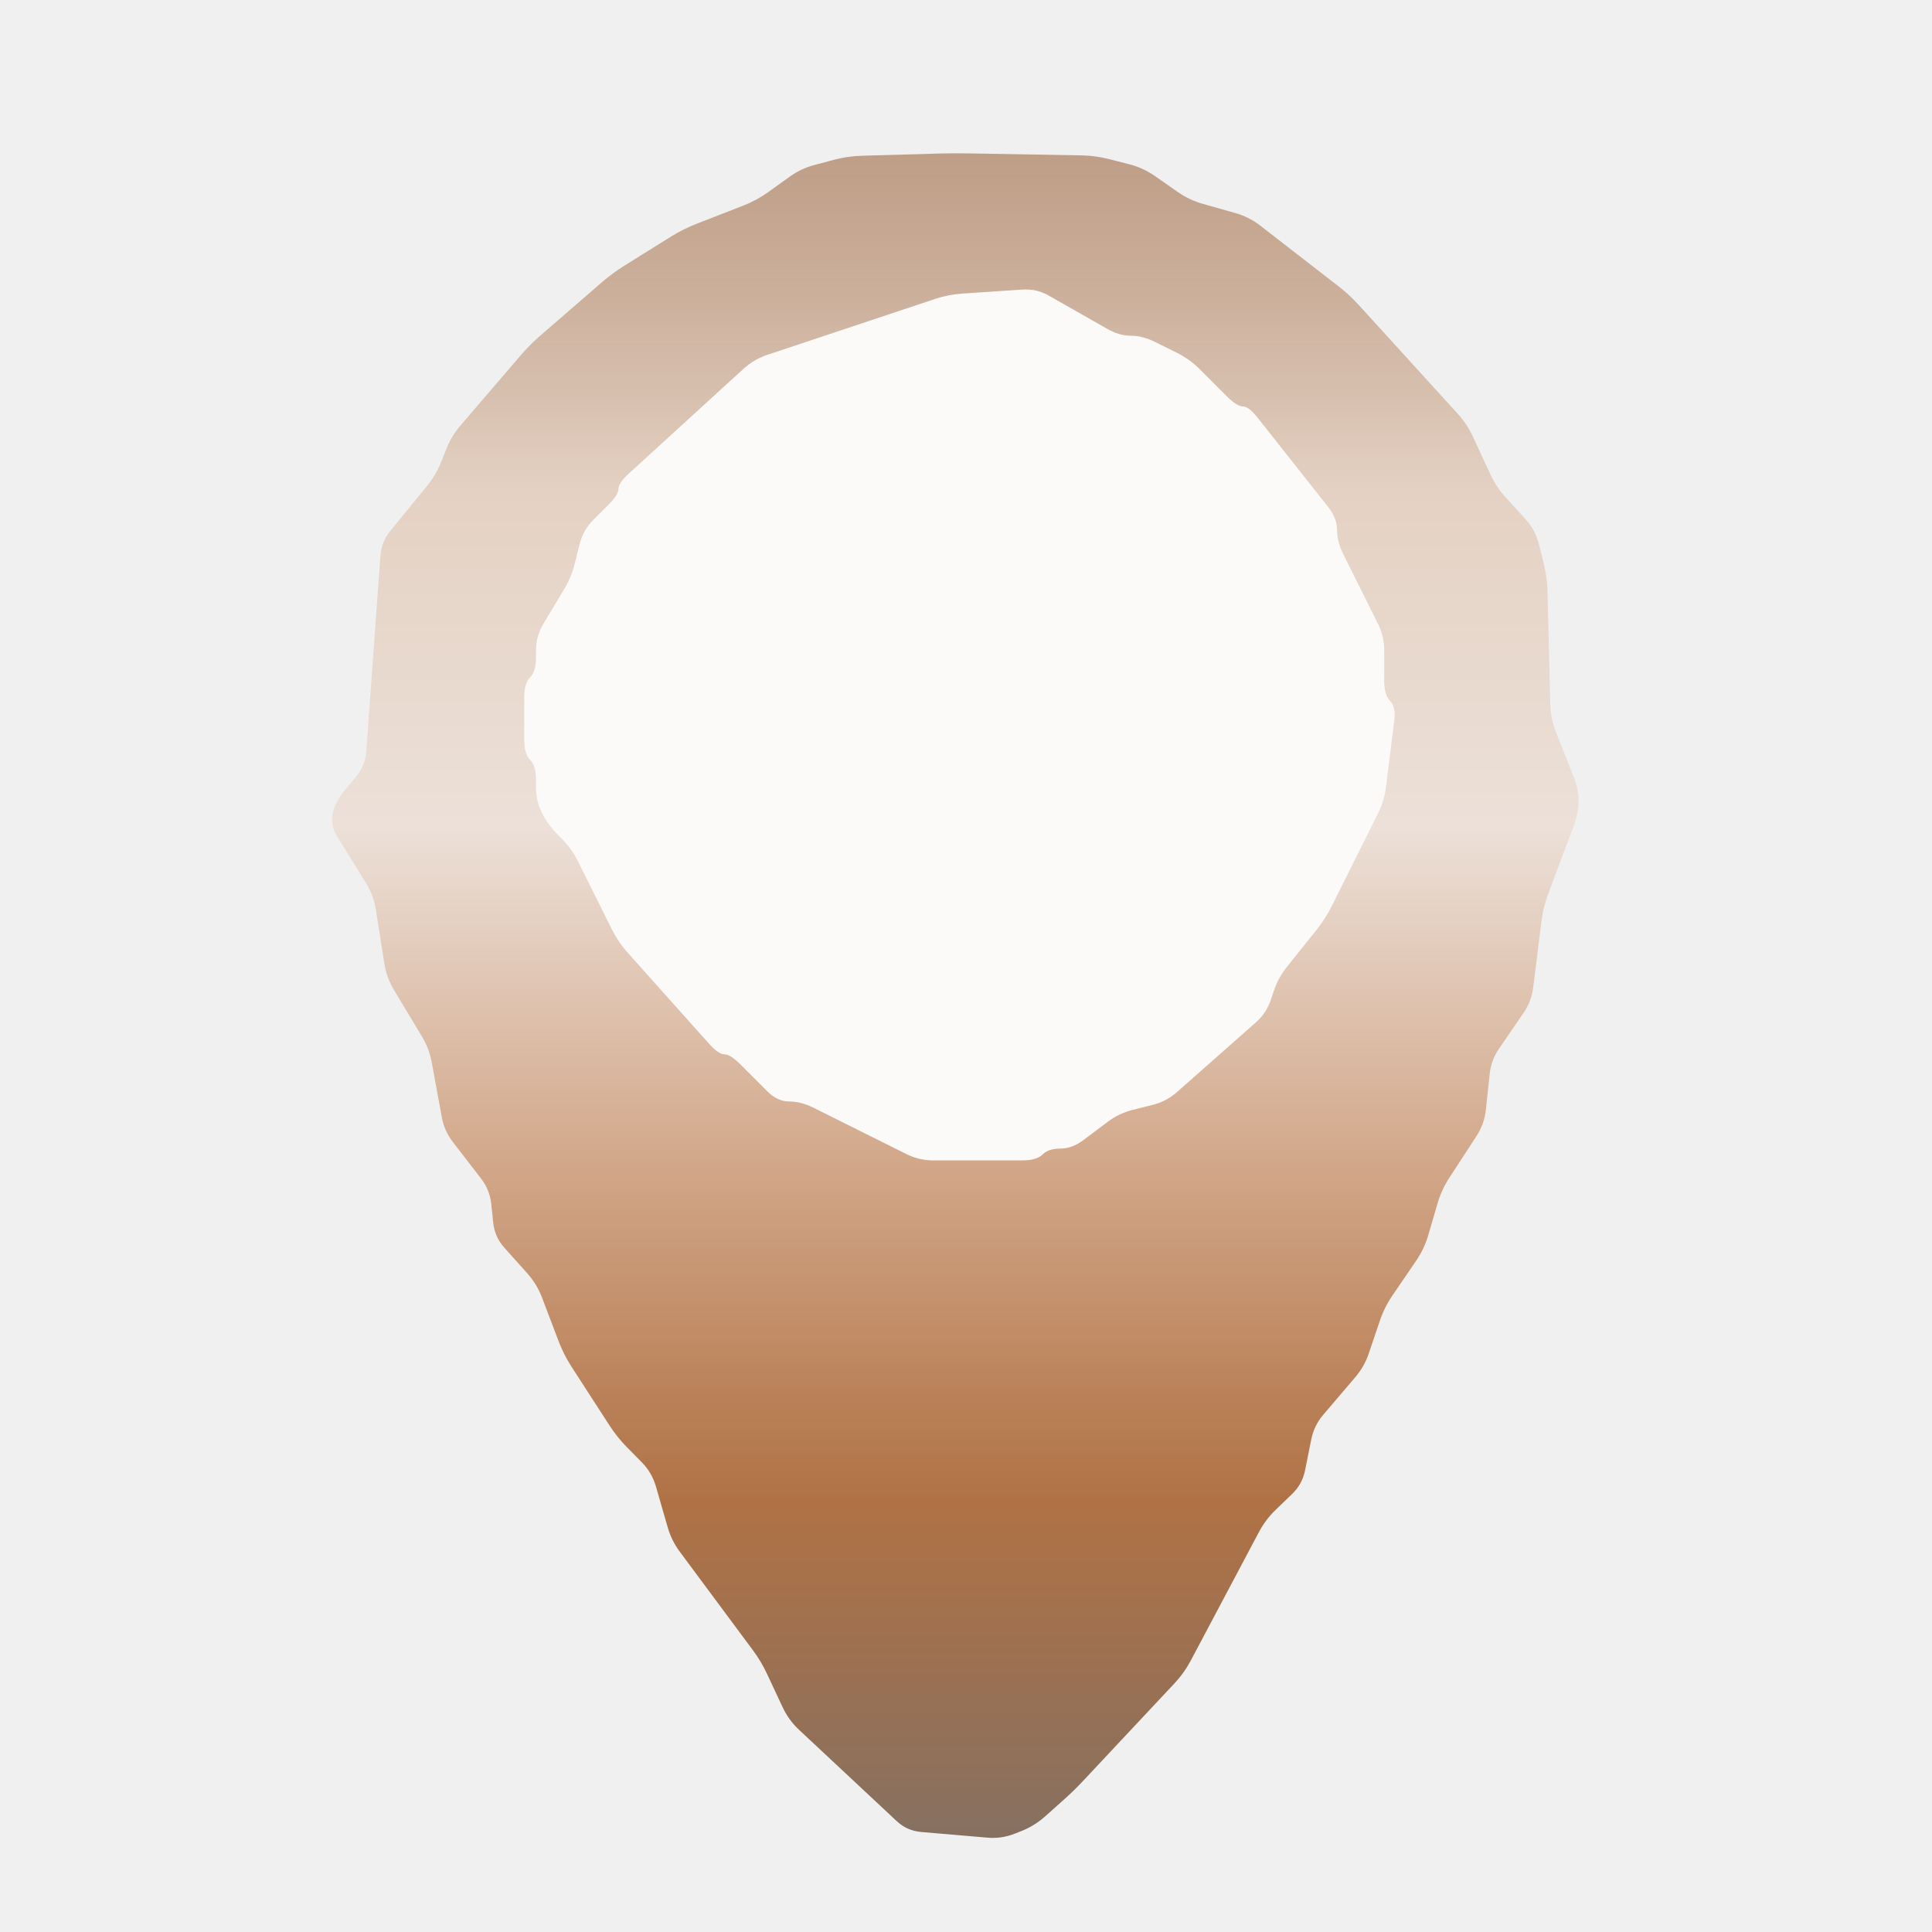
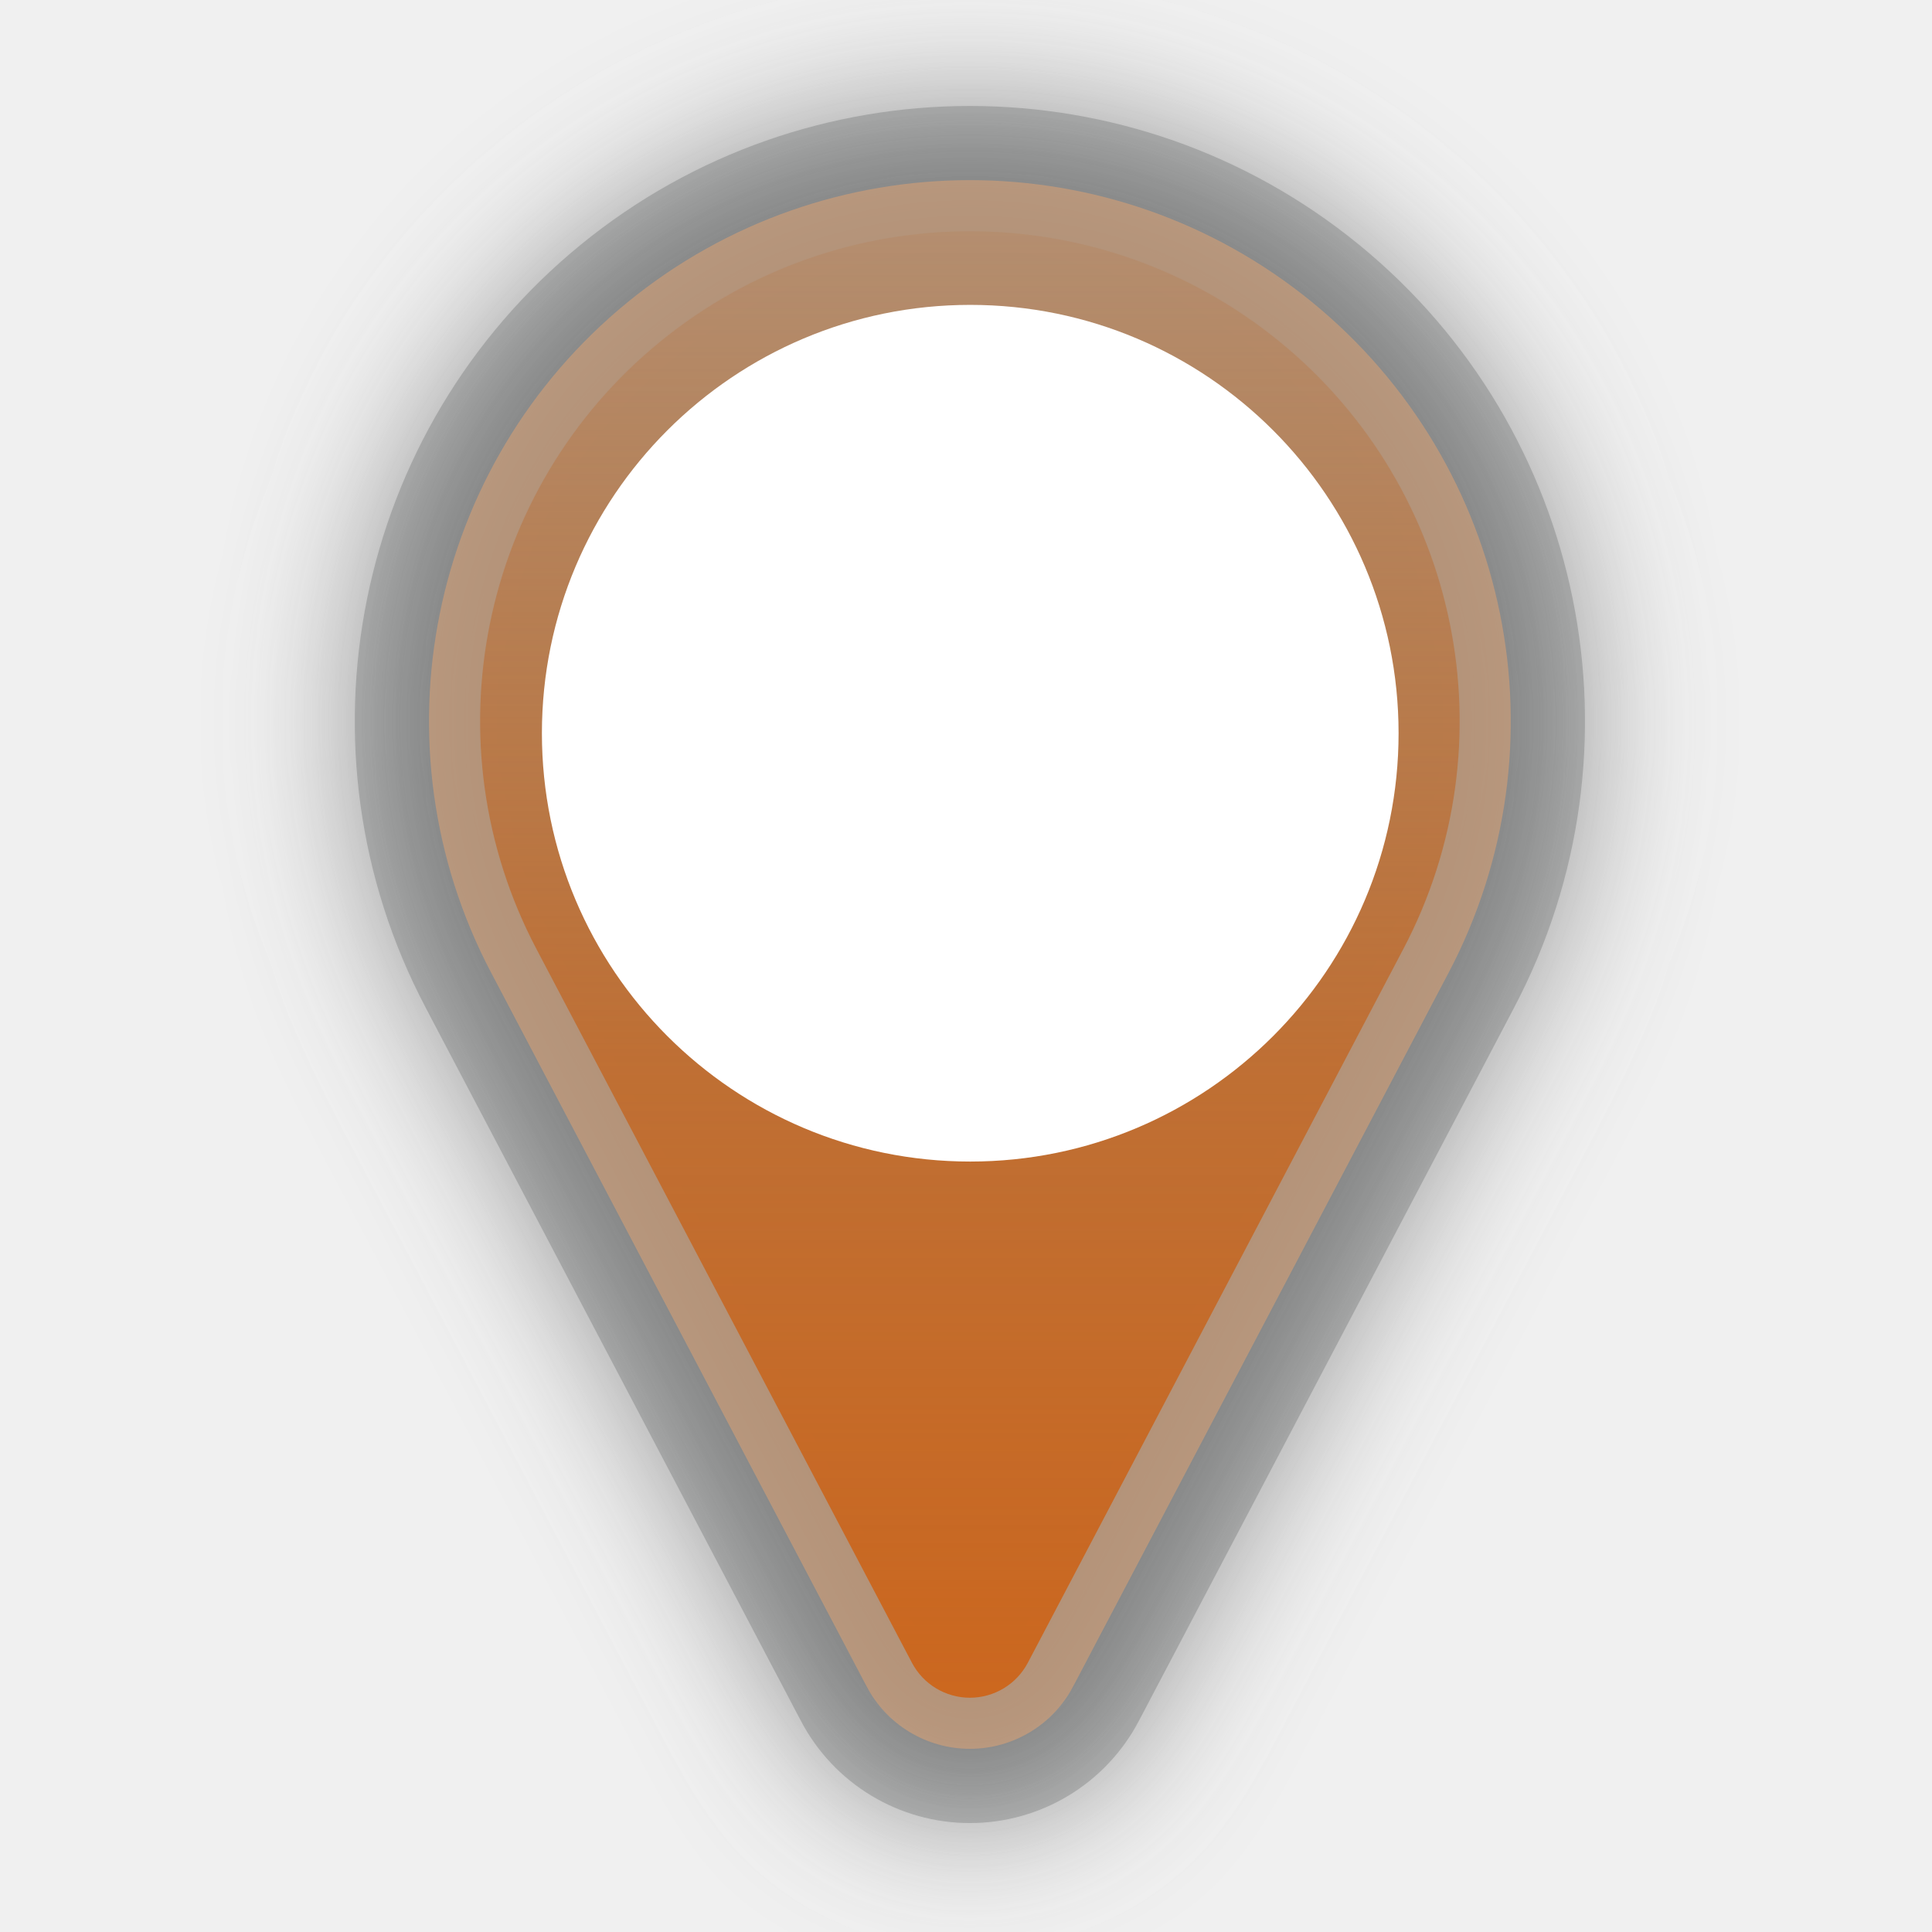
<svg xmlns="http://www.w3.org/2000/svg" width="41" height="41" viewBox="0 0 41 41">
  <defs>
-     <linearGradient id="g" x1="0" y1="0" x2="0" y2="1">
-       <stop offset="0.000" stop-color="#b2896c" stop-opacity="0.796" />
-       <stop offset="0.200" stop-color="#e4d1c3" stop-opacity="1.000" />
-       <stop offset="0.400" stop-color="#ece0d8" stop-opacity="1.000" />
-       <stop offset="0.600" stop-color="#d2a789" stop-opacity="1.000" />
-       <stop offset="0.800" stop-color="#ac6a3a" stop-opacity="0.941" />
-       <stop offset="1.000" stop-color="#836d5d" stop-opacity="0.976" />
+     <linearGradient id="body" x1="0" y1="2.25" x2="0" y2="38.69" gradientUnits="userSpaceOnUse">
+       <stop offset="0" stop-color="#b3550a" stop-opacity="0.000" />
+       <stop offset="0.55" stop-color="#c45e13" stop-opacity="0.670" />
+       <stop offset="1" stop-color="#cf661b" stop-opacity="1.000" />
    </linearGradient>
+     <filter id="halo" x="-30%" y="-30%" width="160%" height="160%">
+       <feGaussianBlur stdDeviation="1.40" />
+     </filter>
  </defs>
-   <g transform="scale(0.25)" fill="url(#g)" fill-rule="evenodd">
-     <path d="M79.80,13.03 L79.80,13.03 Q81.00,13.00 82.20,13.02 L91.80,13.19 Q93.00,13.21 94.16,13.51 L95.84,13.94 Q97.00,14.23 97.99,14.91 L100.01,16.32 Q101.00,17.00 102.16,17.32 L104.84,18.08 Q106.00,18.40 106.95,19.13 L113.58,24.27 Q114.53,25.00 115.34,25.89 L123.73,35.11 Q124.54,36.00 125.04,37.09 L126.50,40.24 Q127.00,41.33 127.81,42.22 L129.53,44.11 Q130.33,45.00 130.62,46.16 L131.04,47.84 Q131.33,49.00 131.36,50.20 L131.60,59.80 Q131.62,61.00 132.07,62.12 L133.56,65.88 Q134.00,67.00 134.00,68.00 L134.00,68.00 Q134.00,69.00 133.58,70.12 L131.42,75.88 Q131.00,77.00 130.85,78.19 L130.15,83.81 Q130.00,85.00 129.32,85.99 L127.25,89.01 Q126.57,90.00 126.45,91.19 L126.13,94.21 Q126.00,95.40 125.35,96.41 L123.02,99.99 Q122.36,101.00 122.03,102.15 L121.24,104.85 Q120.90,106.00 120.23,106.99 L118.17,110.01 Q117.50,111.00 117.12,112.14 L116.20,114.86 Q115.82,116.00 115.04,116.91 L112.33,120.09 Q111.55,121.00 111.31,122.18 L110.78,124.82 Q110.54,126.00 109.67,126.83 L108.28,128.17 Q107.42,129.00 106.86,130.06 L101.09,140.94 Q100.53,142.00 99.71,142.88 L91.99,151.12 Q91.17,152.00 90.27,152.80 L88.70,154.20 Q87.80,155.00 86.68,155.44 L86.12,155.66 Q85.00,156.10 83.80,155.99 L78.20,155.51 Q77.00,155.41 76.12,154.59 L67.81,146.82 Q66.94,146.00 66.43,144.91 L65.11,142.09 Q64.60,141.00 63.88,140.04 L57.72,131.74 Q57.00,130.78 56.67,129.62 L55.67,126.15 Q55.33,125.00 54.49,124.14 L53.23,122.86 Q52.38,122.00 51.73,120.99 L48.51,116.01 Q47.86,115.00 47.43,113.88 L46.00,110.12 Q45.57,109.00 44.77,108.10 L42.80,105.90 Q42.00,105.00 41.87,103.81 L41.70,102.19 Q41.57,101.00 40.84,100.05 L38.45,96.95 Q37.71,96.00 37.50,94.82 L36.65,90.18 Q36.43,89.00 35.81,87.97 L33.44,84.03 Q32.82,83.00 32.63,81.81 L31.90,77.19 Q31.71,76.00 31.08,74.98 L28.63,71.02 Q28.00,70.00 28.25,69.00 L28.25,69.00 Q28.50,68.00 29.27,67.08 L30.23,65.92 Q31.00,65.00 31.09,63.80 L32.29,47.20 Q32.38,46.00 33.13,45.07 L36.24,41.26 Q37.00,40.33 37.45,39.22 L37.89,38.11 Q38.33,37.00 39.11,36.09 L44.22,30.14 Q45.00,29.23 45.91,28.45 L51.09,23.96 Q52.00,23.18 53.02,22.54 L56.98,20.07 Q58.00,19.44 59.12,19.00 L63.13,17.44 Q64.25,17.00 65.22,16.30 L67.03,15.00 Q68.00,14.30 69.16,14.00 L70.84,13.55 Q72.00,13.25 73.20,13.22 Z" />
-   </g>
-   <g transform="scale(0.25)" fill="#fcfaf8" fill-rule="evenodd">
-     <path d="M79.36,25.38 L79.36,25.38 Q80.50,25.00 81.70,24.92 L86.80,24.58 Q88.00,24.50 89.04,25.10 L93.96,27.90 Q95.00,28.50 96.00,28.50 L96.00,28.50 Q97.00,28.50 98.07,29.04 L99.93,29.96 Q101.00,30.50 101.85,31.35 L104.15,33.65 Q105.00,34.50 105.50,34.50 L105.50,34.50 Q106.00,34.50 106.74,35.44 L112.76,43.06 Q113.50,44.00 113.50,45.00 L113.50,45.00 Q113.50,46.00 114.04,47.07 L116.96,52.93 Q117.50,54.00 117.50,55.20 L117.50,57.80 Q117.50,59.00 118.00,59.50 L118.00,59.50 Q118.50,60.00 118.35,61.19 L117.65,66.81 Q117.50,68.00 116.96,69.07 L113.04,76.93 Q112.50,78.00 111.75,78.94 L109.25,82.06 Q108.50,83.00 108.12,84.14 L107.88,84.86 Q107.50,86.00 106.60,86.79 L99.90,92.71 Q99.00,93.50 97.84,93.79 L96.16,94.21 Q95.00,94.50 94.04,95.22 L91.96,96.78 Q91.00,97.50 90.00,97.50 L90.00,97.50 Q89.00,97.50 88.50,98.00 L88.50,98.00 Q88.00,98.50 86.80,98.50 L79.20,98.50 Q78.00,98.50 76.93,97.96 L69.07,94.04 Q68.00,93.50 67.00,93.50 L67.00,93.50 Q66.00,93.50 65.15,92.65 L62.85,90.35 Q62.00,89.50 61.50,89.50 L61.50,89.50 Q61.00,89.50 60.20,88.61 L53.30,80.89 Q52.50,80.00 51.96,78.93 L49.04,73.07 Q48.50,72.00 47.65,71.15 L47.35,70.85 Q46.50,70.00 46.00,69.00 L46.00,69.00 Q45.50,68.00 45.50,66.80 L45.50,66.20 Q45.50,65.00 45.00,64.50 L45.00,64.50 Q44.50,64.00 44.50,62.80 L44.50,59.20 Q44.50,58.00 45.00,57.50 L45.00,57.50 Q45.50,57.00 45.50,55.80 L45.50,55.20 Q45.50,54.00 46.12,52.97 L47.88,50.03 Q48.50,49.00 48.79,47.84 L49.21,46.16 Q49.50,45.00 50.35,44.15 L51.65,42.85 Q52.50,42.00 52.50,41.50 L52.50,41.50 Q52.50,41.00 53.39,40.19 L63.11,31.31 Q64.00,30.50 65.14,30.12 Z" />
-   </g>
+   <path d="M32.134,21.380 L24.167,36.523 A4.050,4.050 0 0 1 16.998,36.523 L9.031,21.380 A13.053,13.053 0 1 1 32.134,21.380 Z" fill="#7d7d7d" fill-opacity="0.760" filter="url(#halo)" />
+   <path d="M32.134,21.380 L24.167,36.523 A4.050,4.050 0 0 1 16.998,36.523 L9.031,21.380 A13.053,13.053 0 1 1 32.134,21.380 Z" fill="#13171a" fill-opacity="0.180" />
+   <path d="M30.740,20.646 L22.773,35.790 A2.475,2.475 0 0 1 18.392,35.790 L10.425,20.646 A11.478,11.478 0 1 1 30.740,20.646 Z" fill="#e0a271" fill-opacity="0.530" />
+   <path d="M29.780,20.141 L21.813,35.285 A1.390,1.390 0 0 1 19.352,35.285 L11.385,20.141 A10.393,10.393 0 1 1 29.780,20.141 Z" fill="url(#body)" />
+   <circle cx="20.59" cy="15.56" r="9.09" fill="#ffffff" />
</svg>
